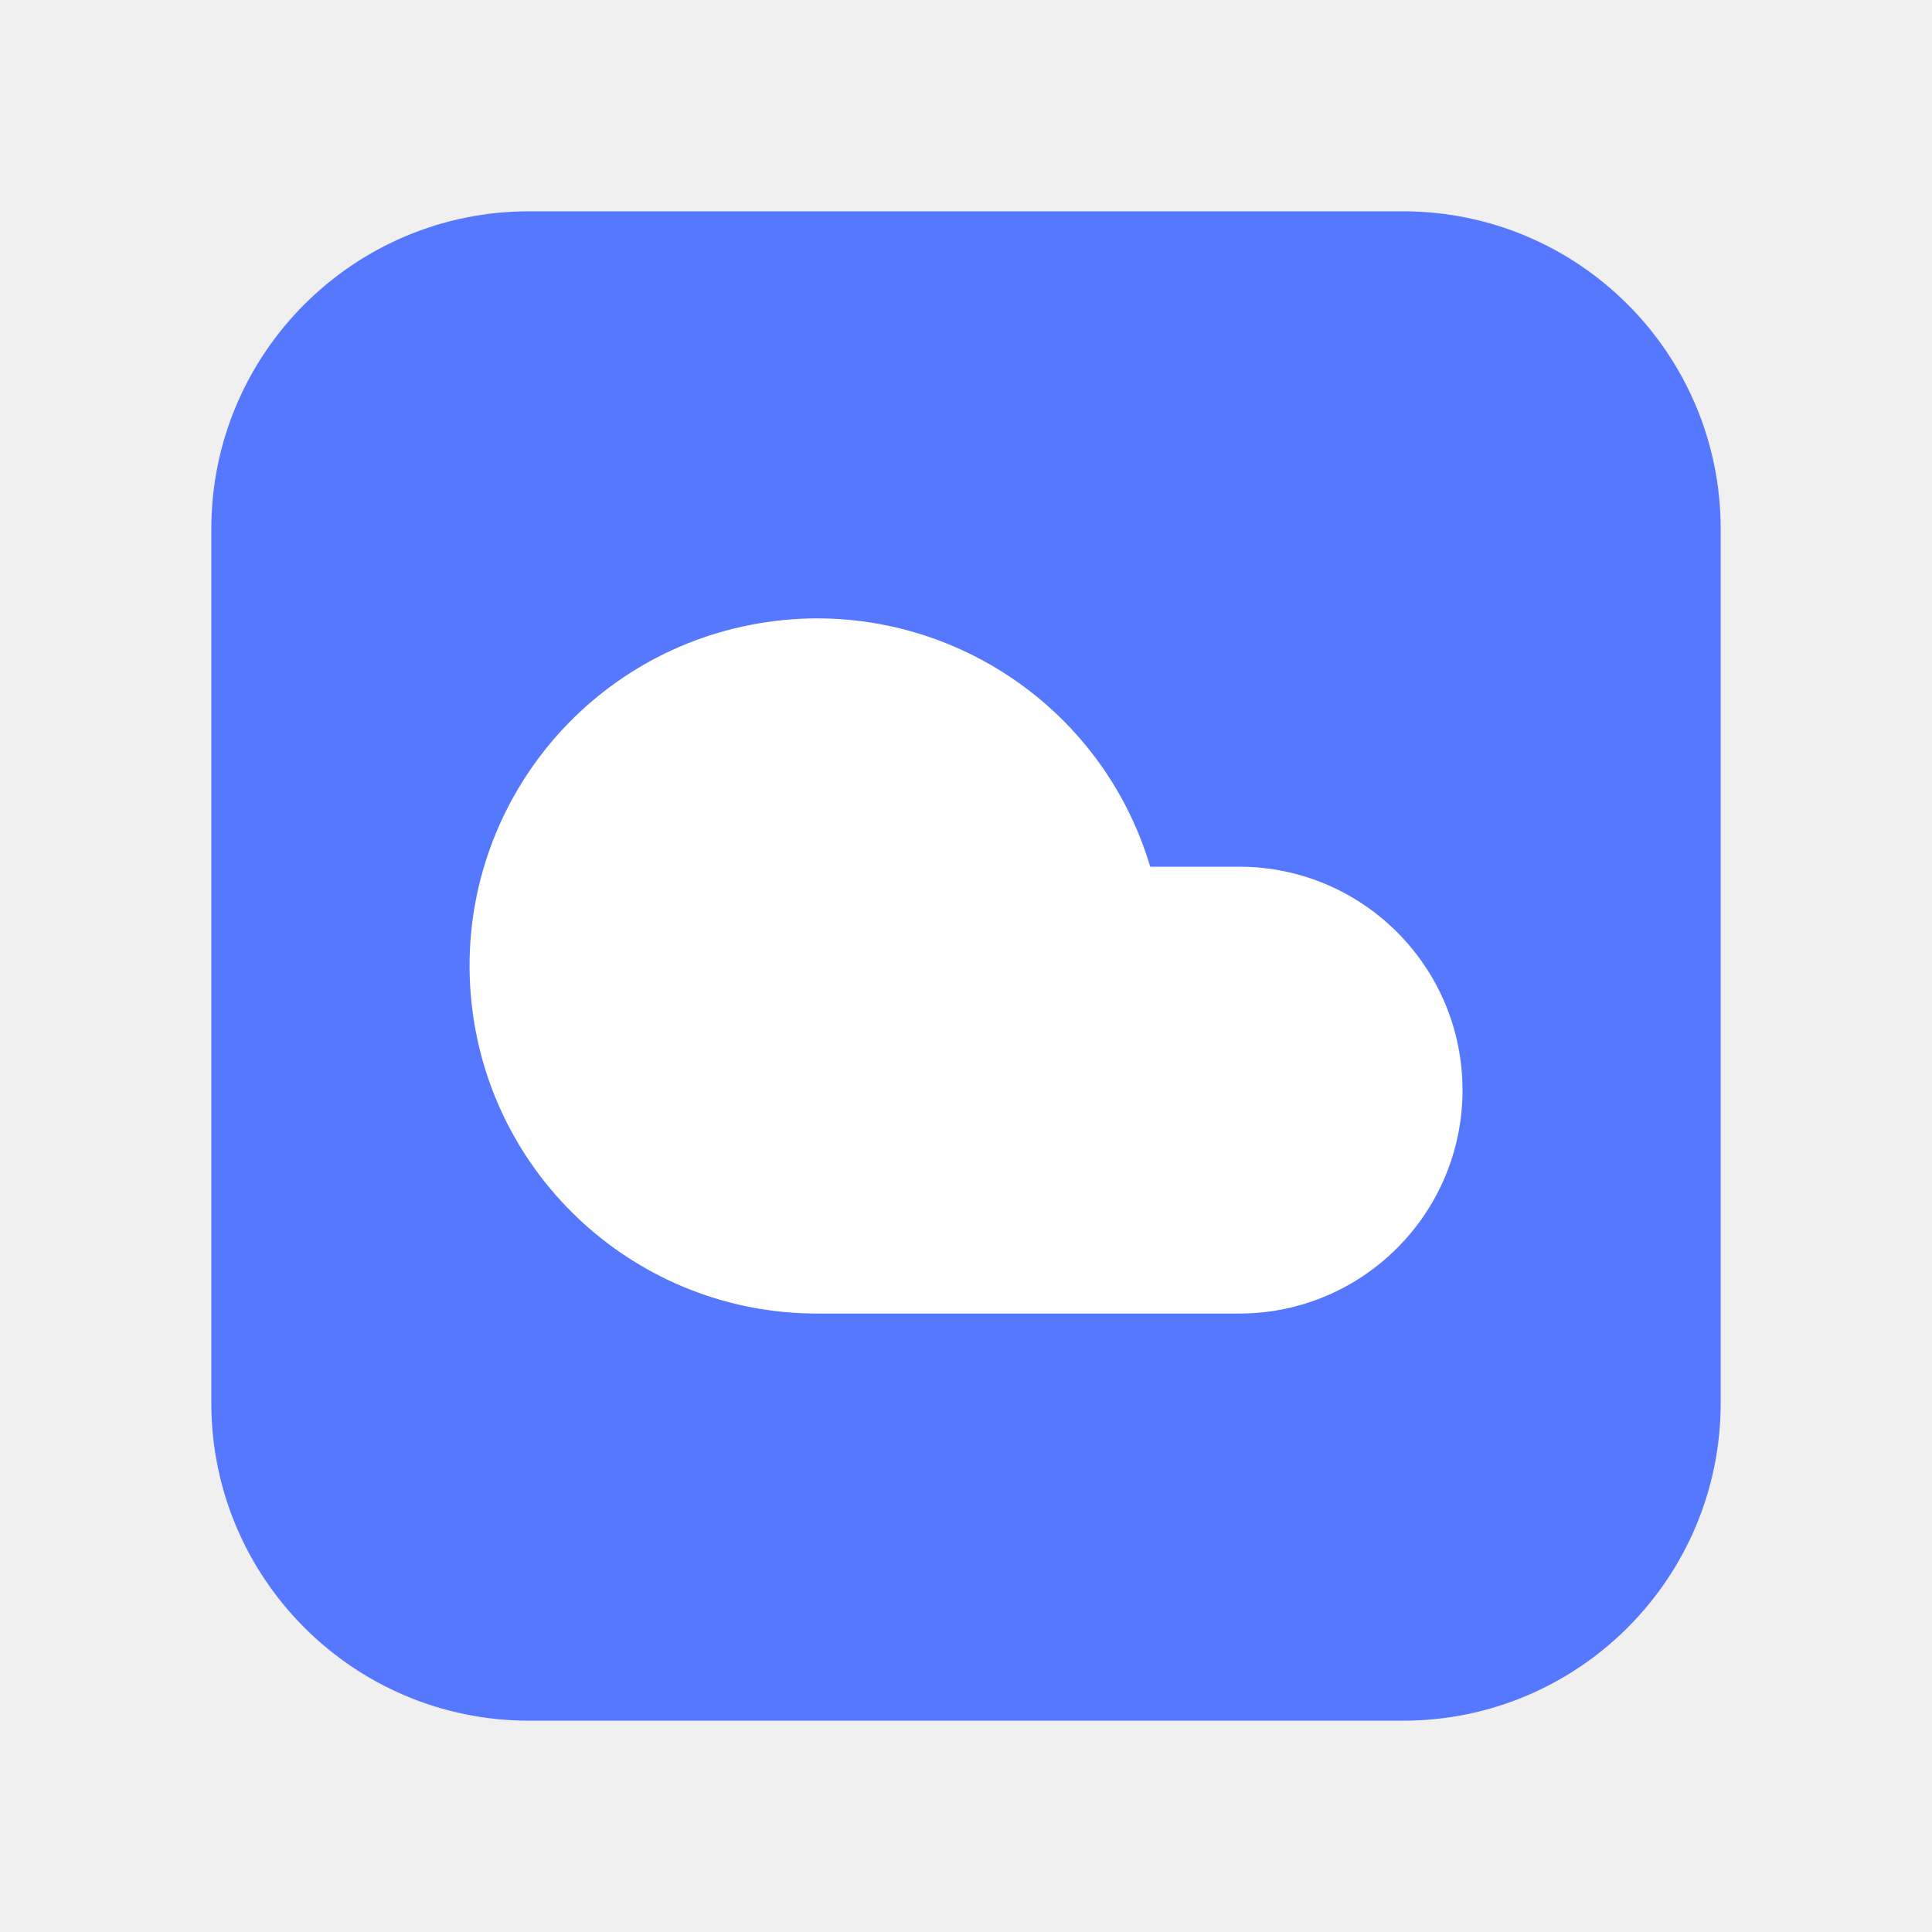
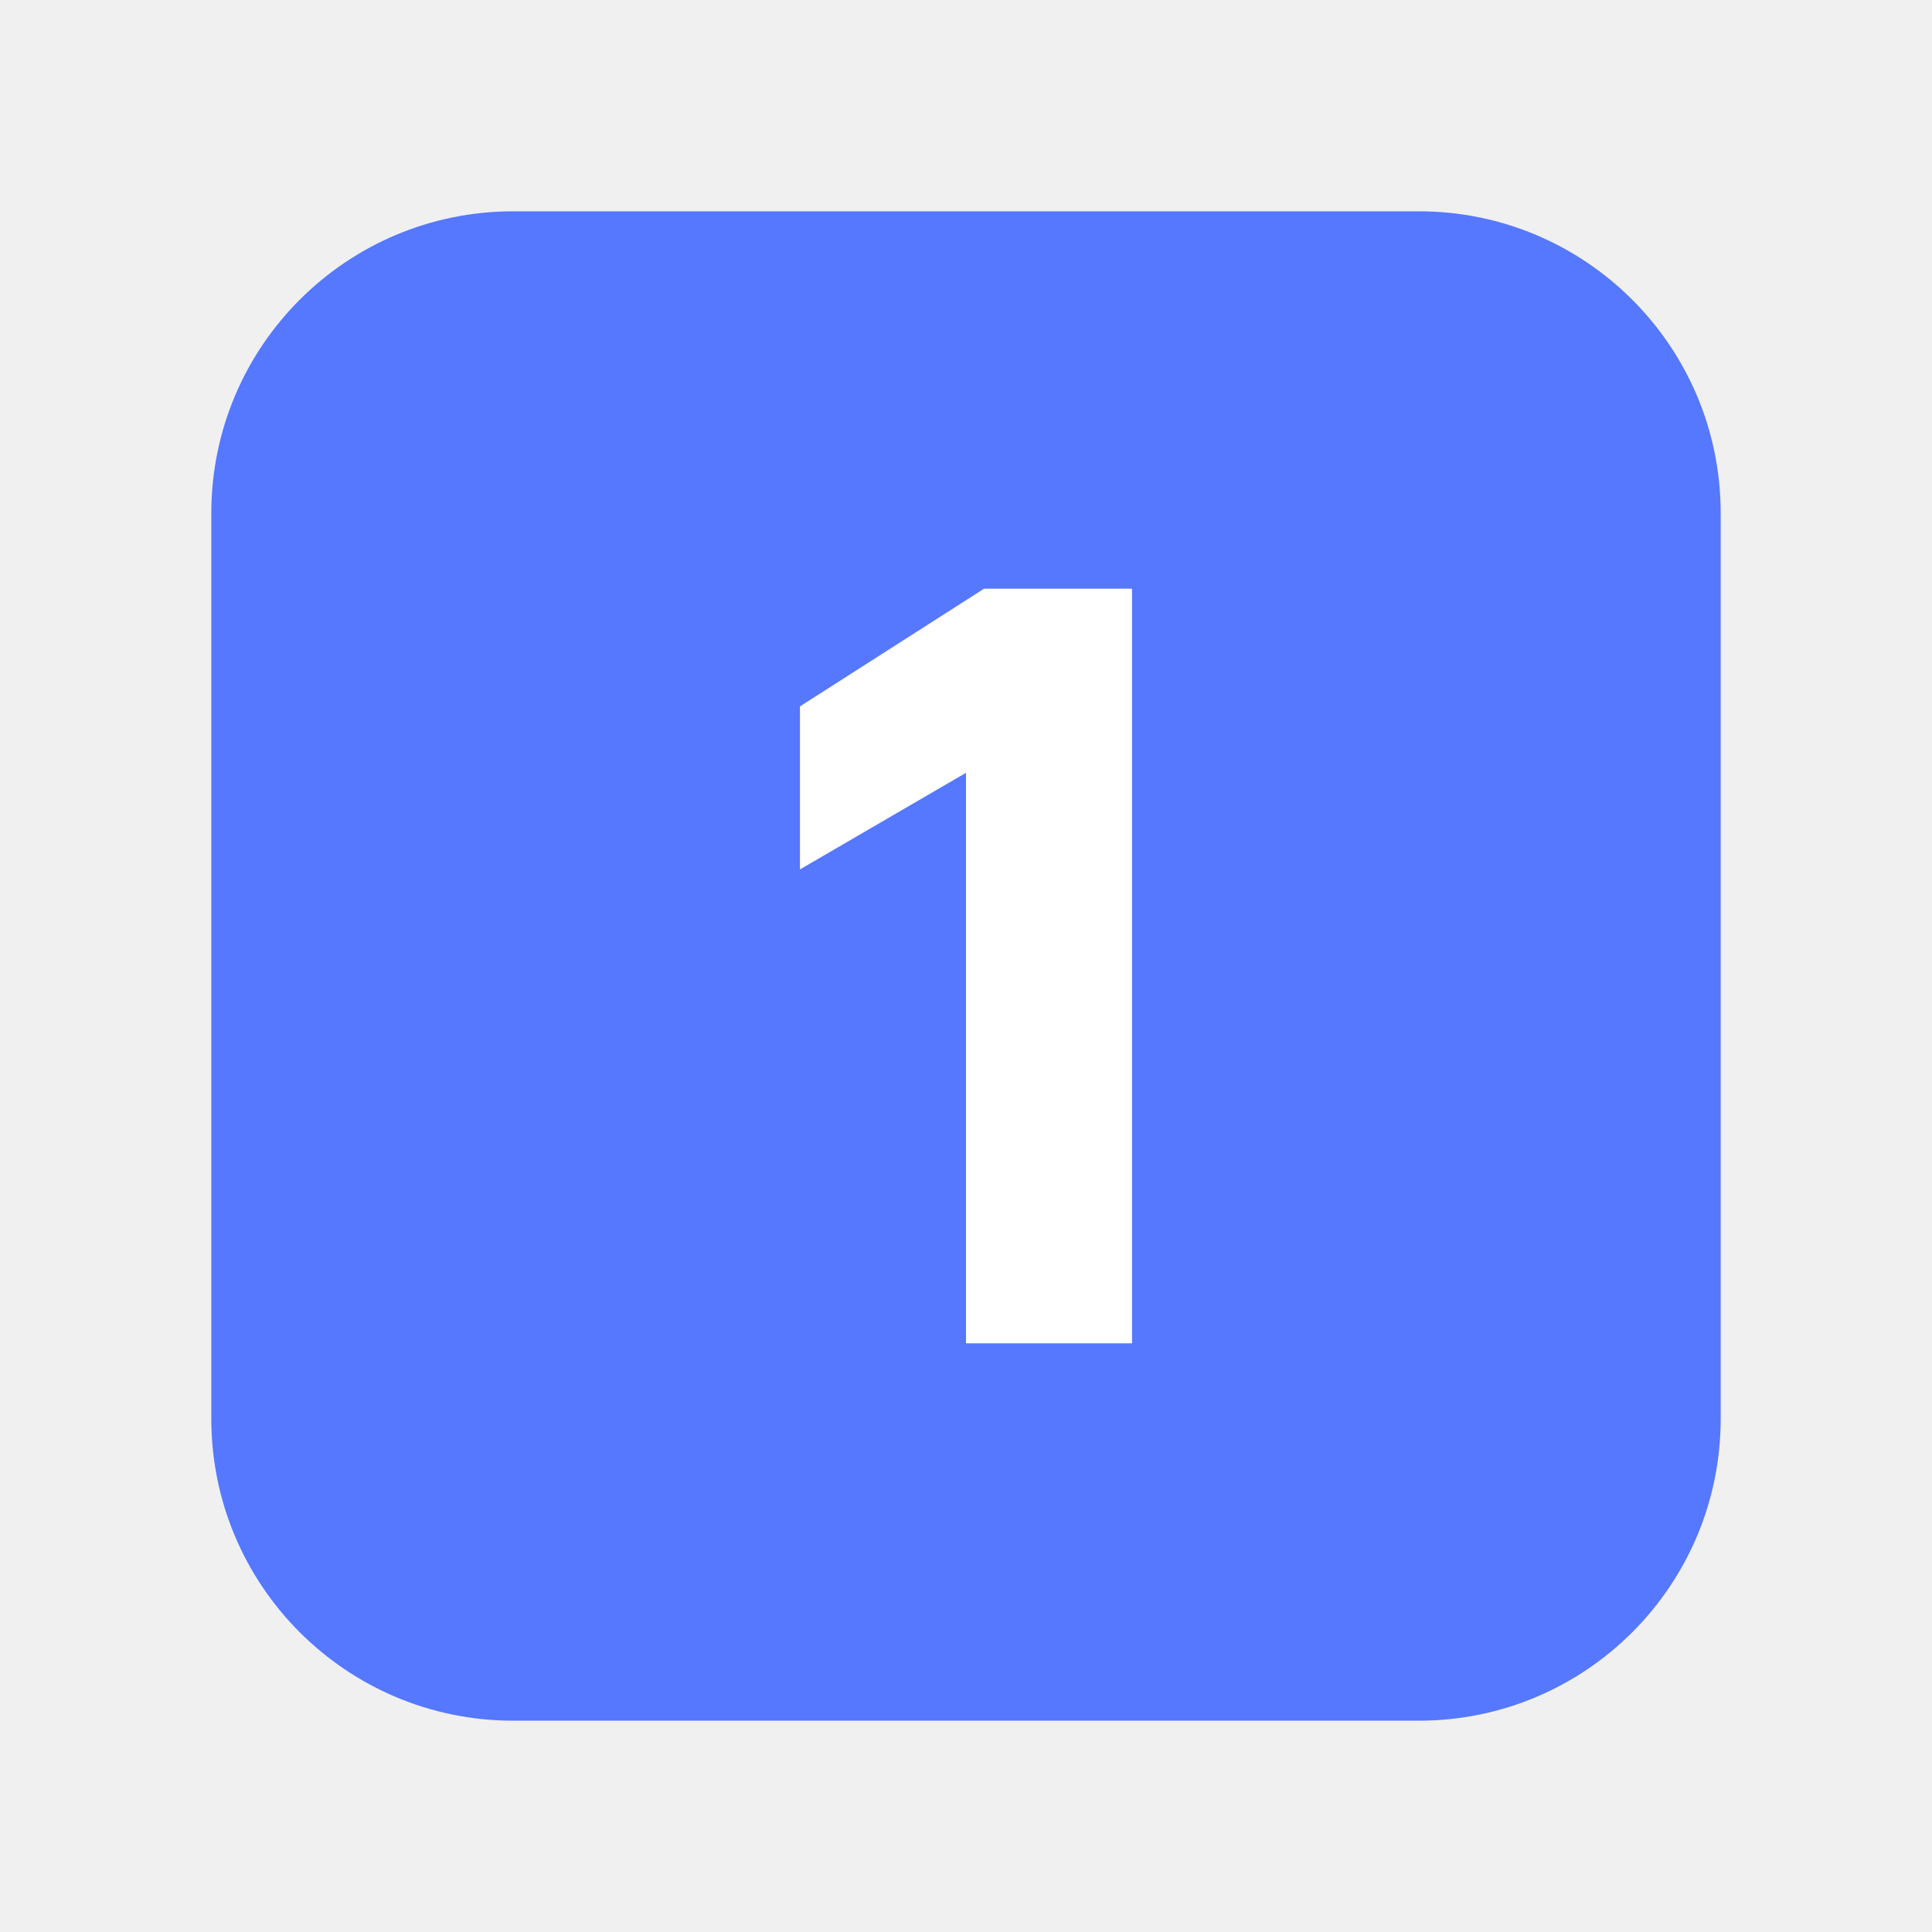
<svg xmlns="http://www.w3.org/2000/svg" viewBox="0 0 64 64">
-   <g transform="matrix(1.315789 0 0 1.315789 7 7)">
-     <rect width="38" height="38" rx="8" fill="#5578FF" />
-     <g transform="translate(4 4) scale(1.25)">
-       <path fill="#FFF" d="M17.5 19H9a7 7 0 1 1 6.71-9h1.79a4.5 4.5 0 1 1 0 9Z" />
-     </g>
-   </g>
+   <rect x="7" y="7" width="50" height="50" rx="10" fill="#5578FF" />
+   <path fill="#FFF" d="M37.5 19.5V44.5H32V25.6L26.5 28.8V23.4L32.6 19.5Z" />
</svg>
